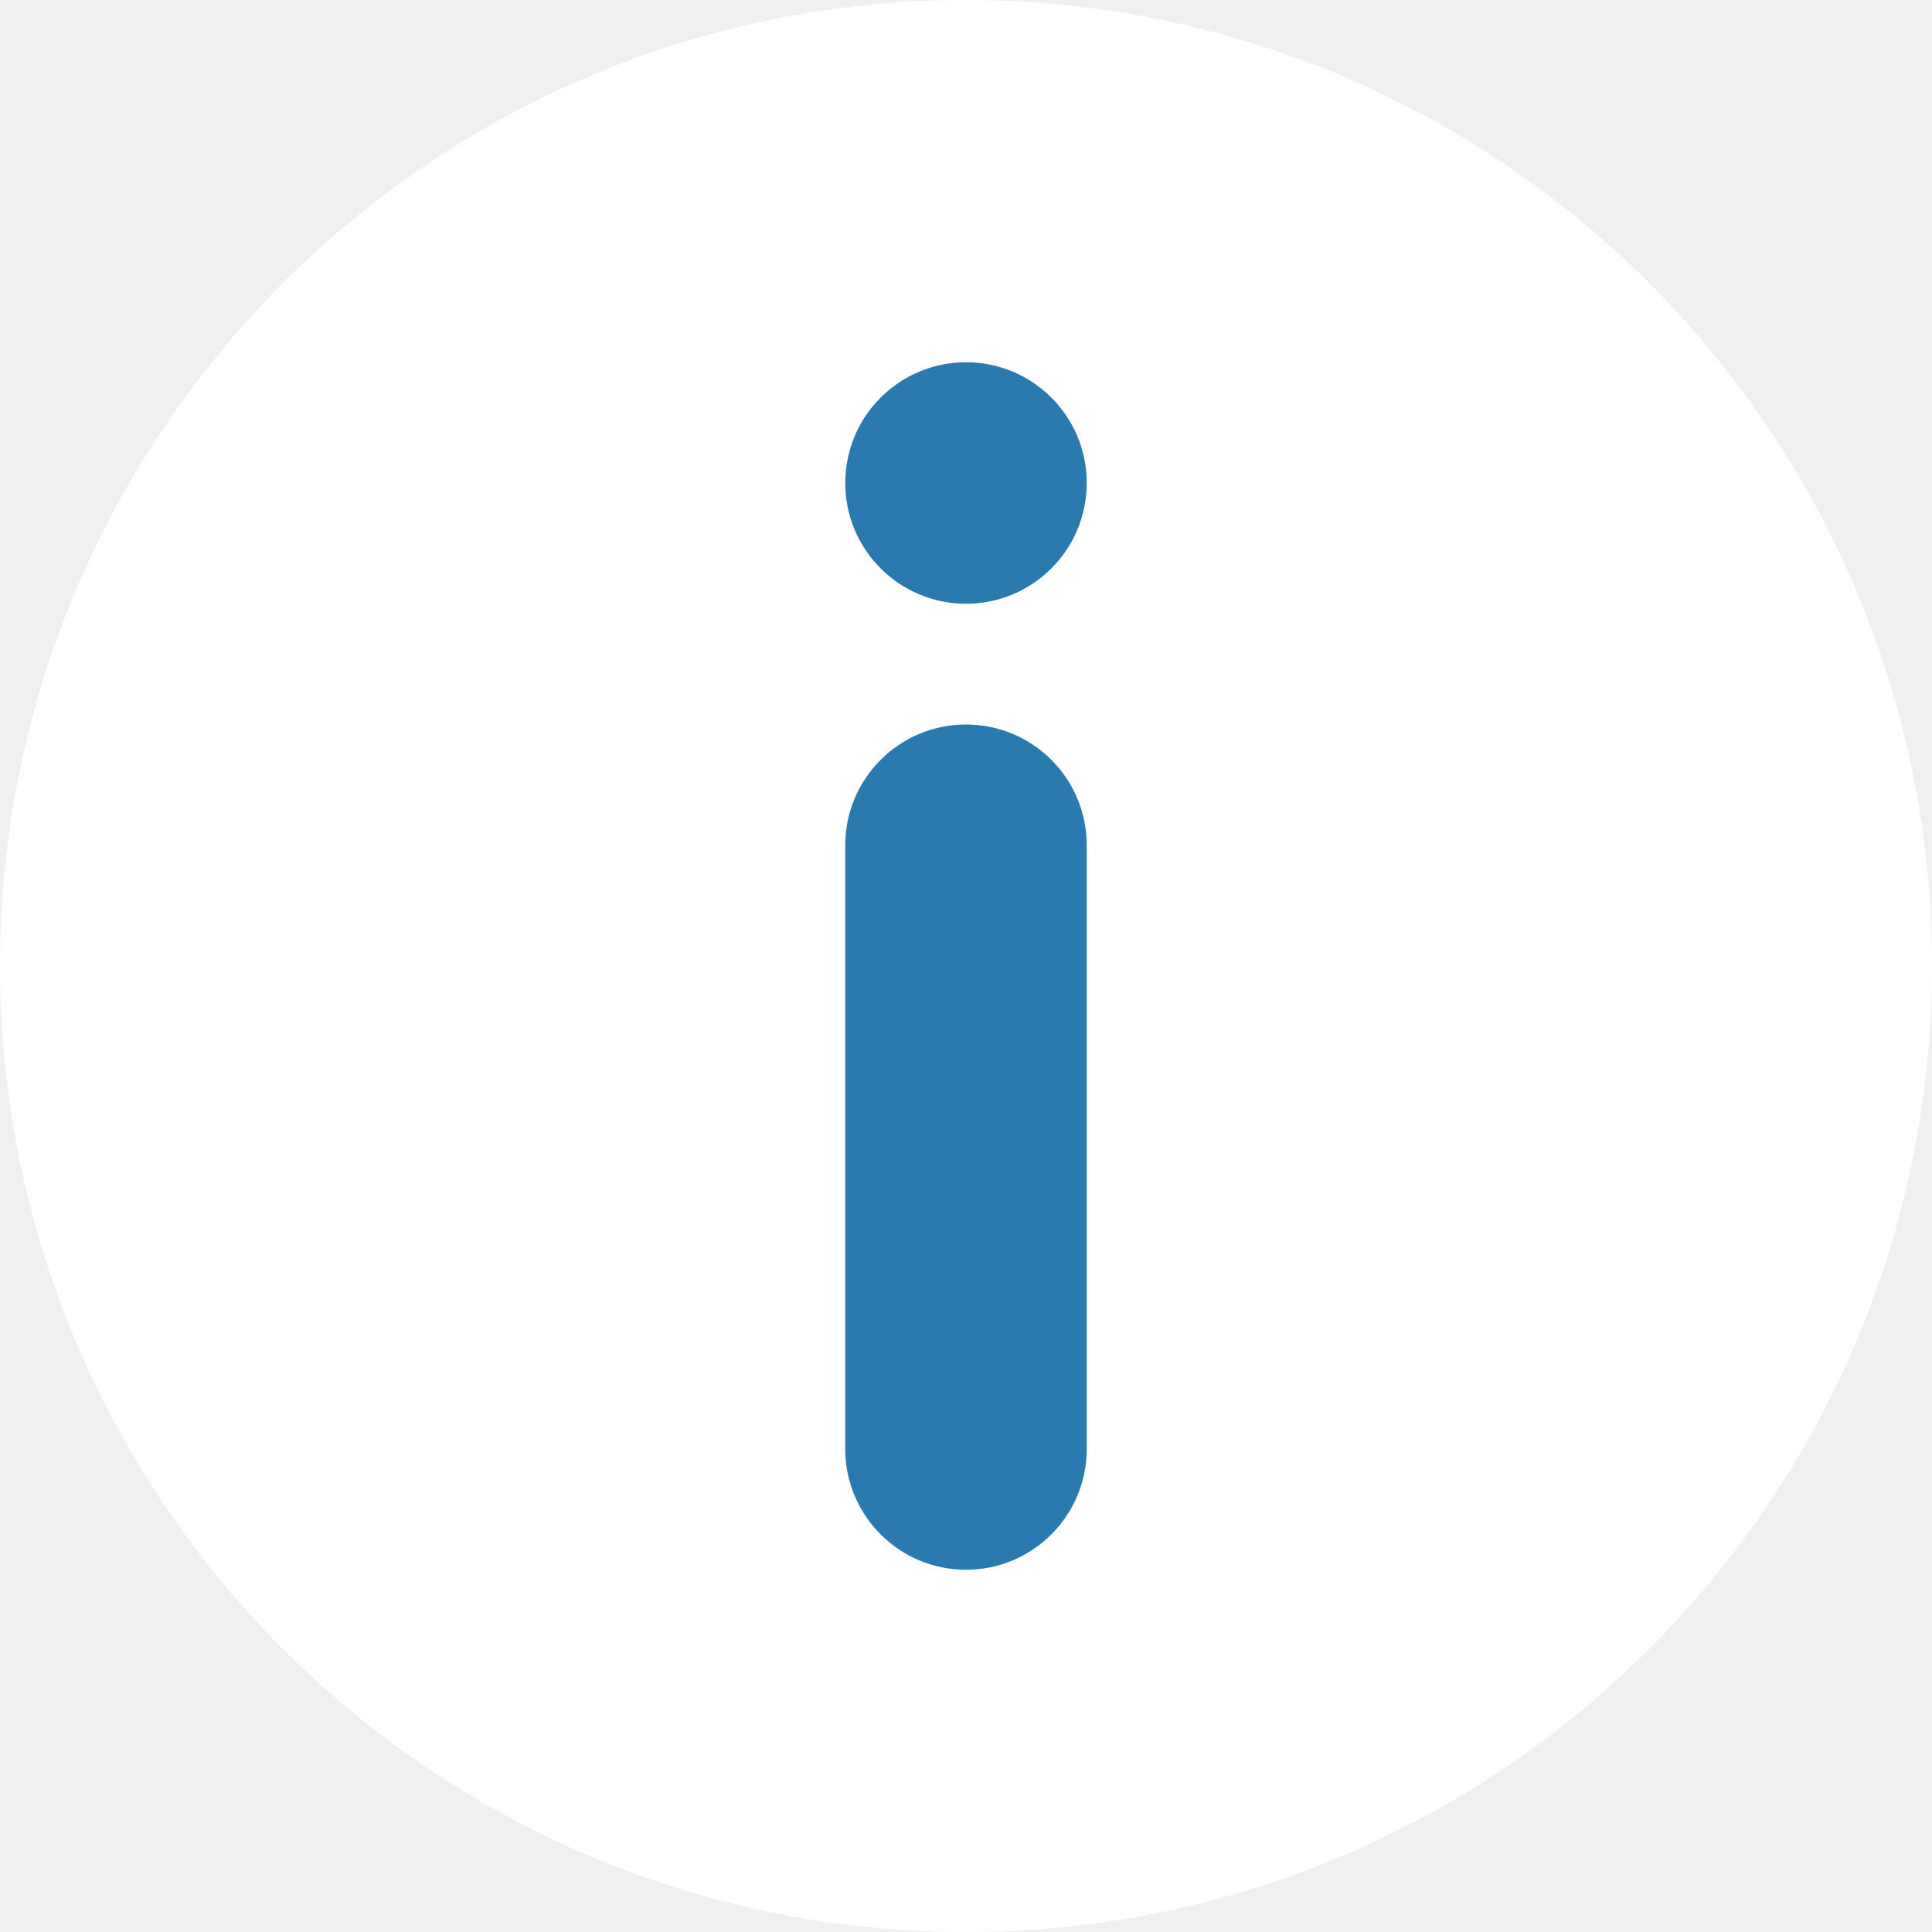
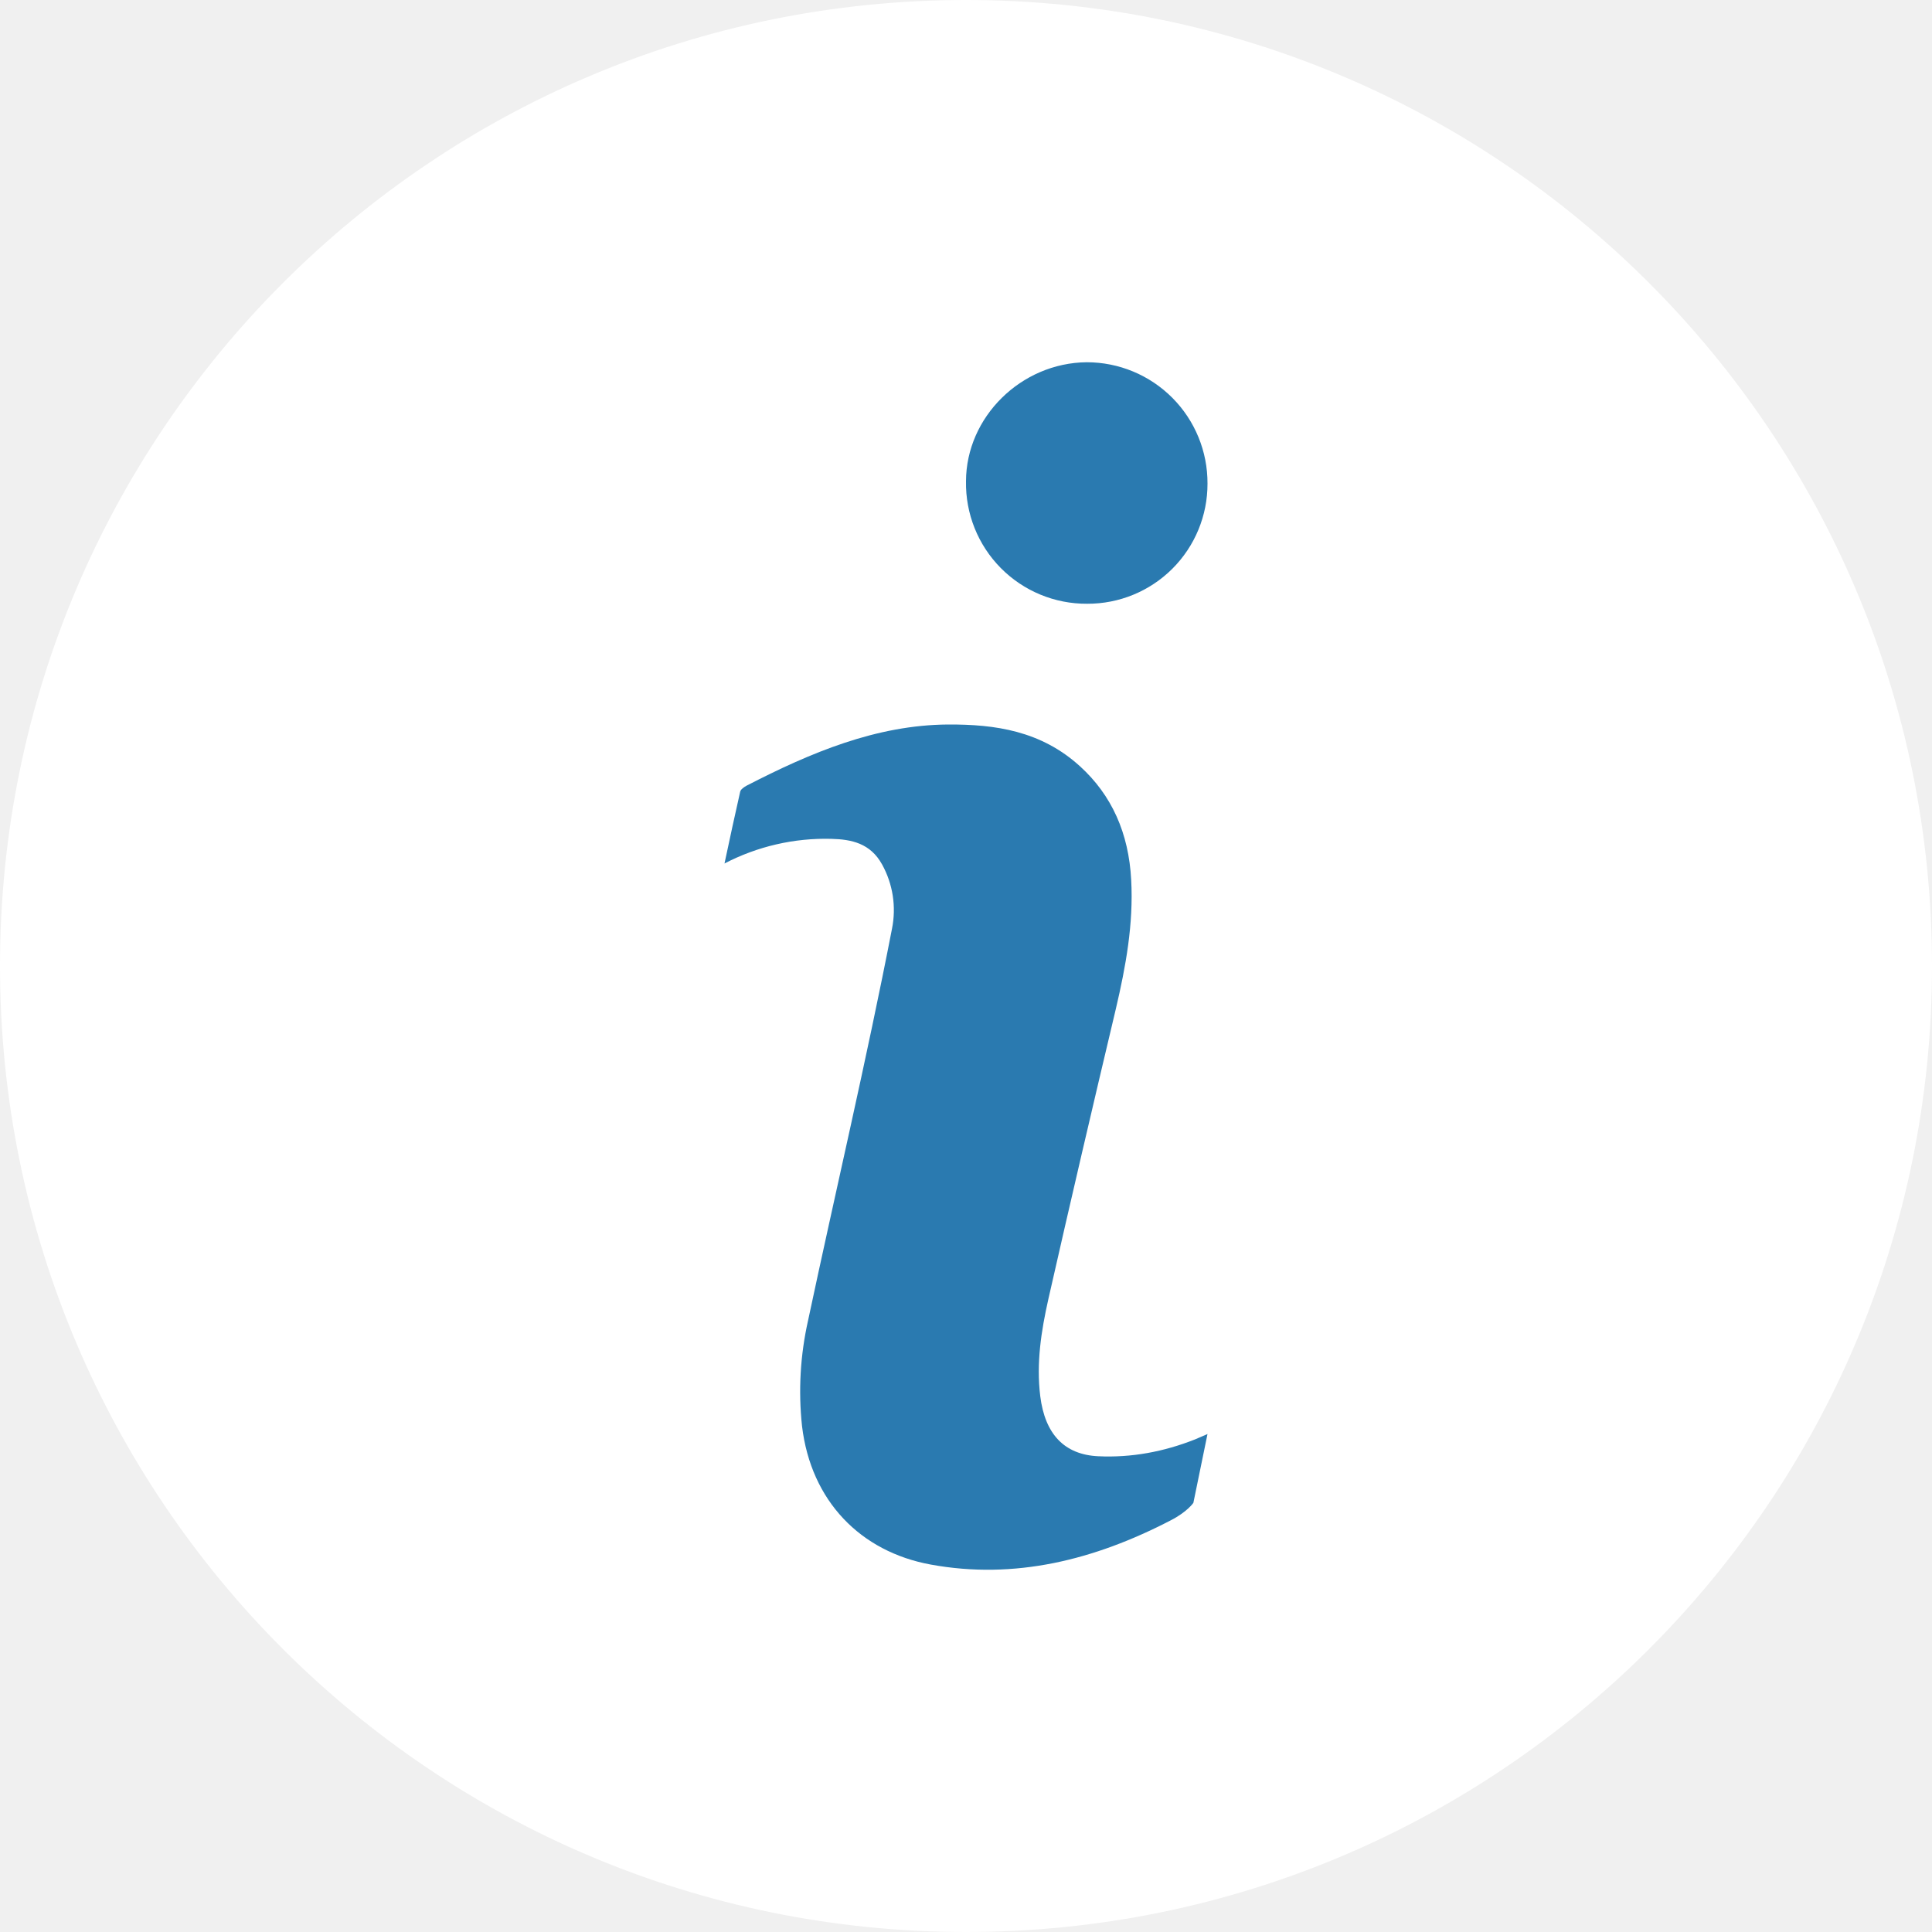
- <svg xmlns="http://www.w3.org/2000/svg" width="16px" height="16px" viewBox="0 0 16 16" version="1.1">
-   <defs />
-   <g id="validation" stroke="none" stroke-width="1" fill="none" fill-rule="evenodd">
-     <g id="validation_warning_small" transform="translate(-40, -62)">
-       <g id="error-msg-copy" transform="translate(24, 40)">
-         <g id="inset" transform="translate(16, 15)">
-           <g id="warning-small" transform="translate(0, 7)">
-             <circle id="Oval" fill="#FFFFFF" cx="8" cy="8" r="8" />
-             <g id="info" stroke-width="1" transform="translate(7, 3)" fill="#2A7AB0">
-               <rect id="stem" x="0" y="3" width="2" height="7" rx="1" />
-               <circle id="circle" cx="1" cy="1" r="1" />
-             </g>
-           </g>
-         </g>
-       </g>
-     </g>
+ <svg xmlns="http://www.w3.org/2000/svg" width="16" height="16">
+   <g fill="none" fill-rule="evenodd">
+     <circle fill="#FFF" fill-rule="nonzero" cx="8" cy="8" r="8" />
+     <path d="M9.883 12.446s-.05.074-.186.144c-.635.33-1.295.494-1.989.367-.58-.106-.992-.525-1.066-1.147a2.677 2.677 0 0 1 .05-.874c.23-1.082.484-2.157.695-3.244a.781.781 0 0 0-.082-.533c-.097-.176-.254-.208-.42-.212A1.812 1.812 0 0 0 6 7.151c.045-.213.088-.409.13-.595.005-.02.032-.038.052-.049.533-.275 1.076-.503 1.669-.507.39-.002.77.052 1.093.346.263.239.404.554.424.941.02.366-.045.718-.127 1.068-.19.8-.377 1.601-.559 2.404-.059.262-.101.53-.067.804.039.314.2.484.48.497.275.013.543-.037.803-.14l.102-.044-.117.57zM9.003 5A.997.997 0 0 1 8 3.986c.001-.532.456-.981.999-.986A1 1 0 0 1 10 4.005.992.992 0 0 1 9.003 5" fill="#2A7AB0" />
  </g>
</svg>
